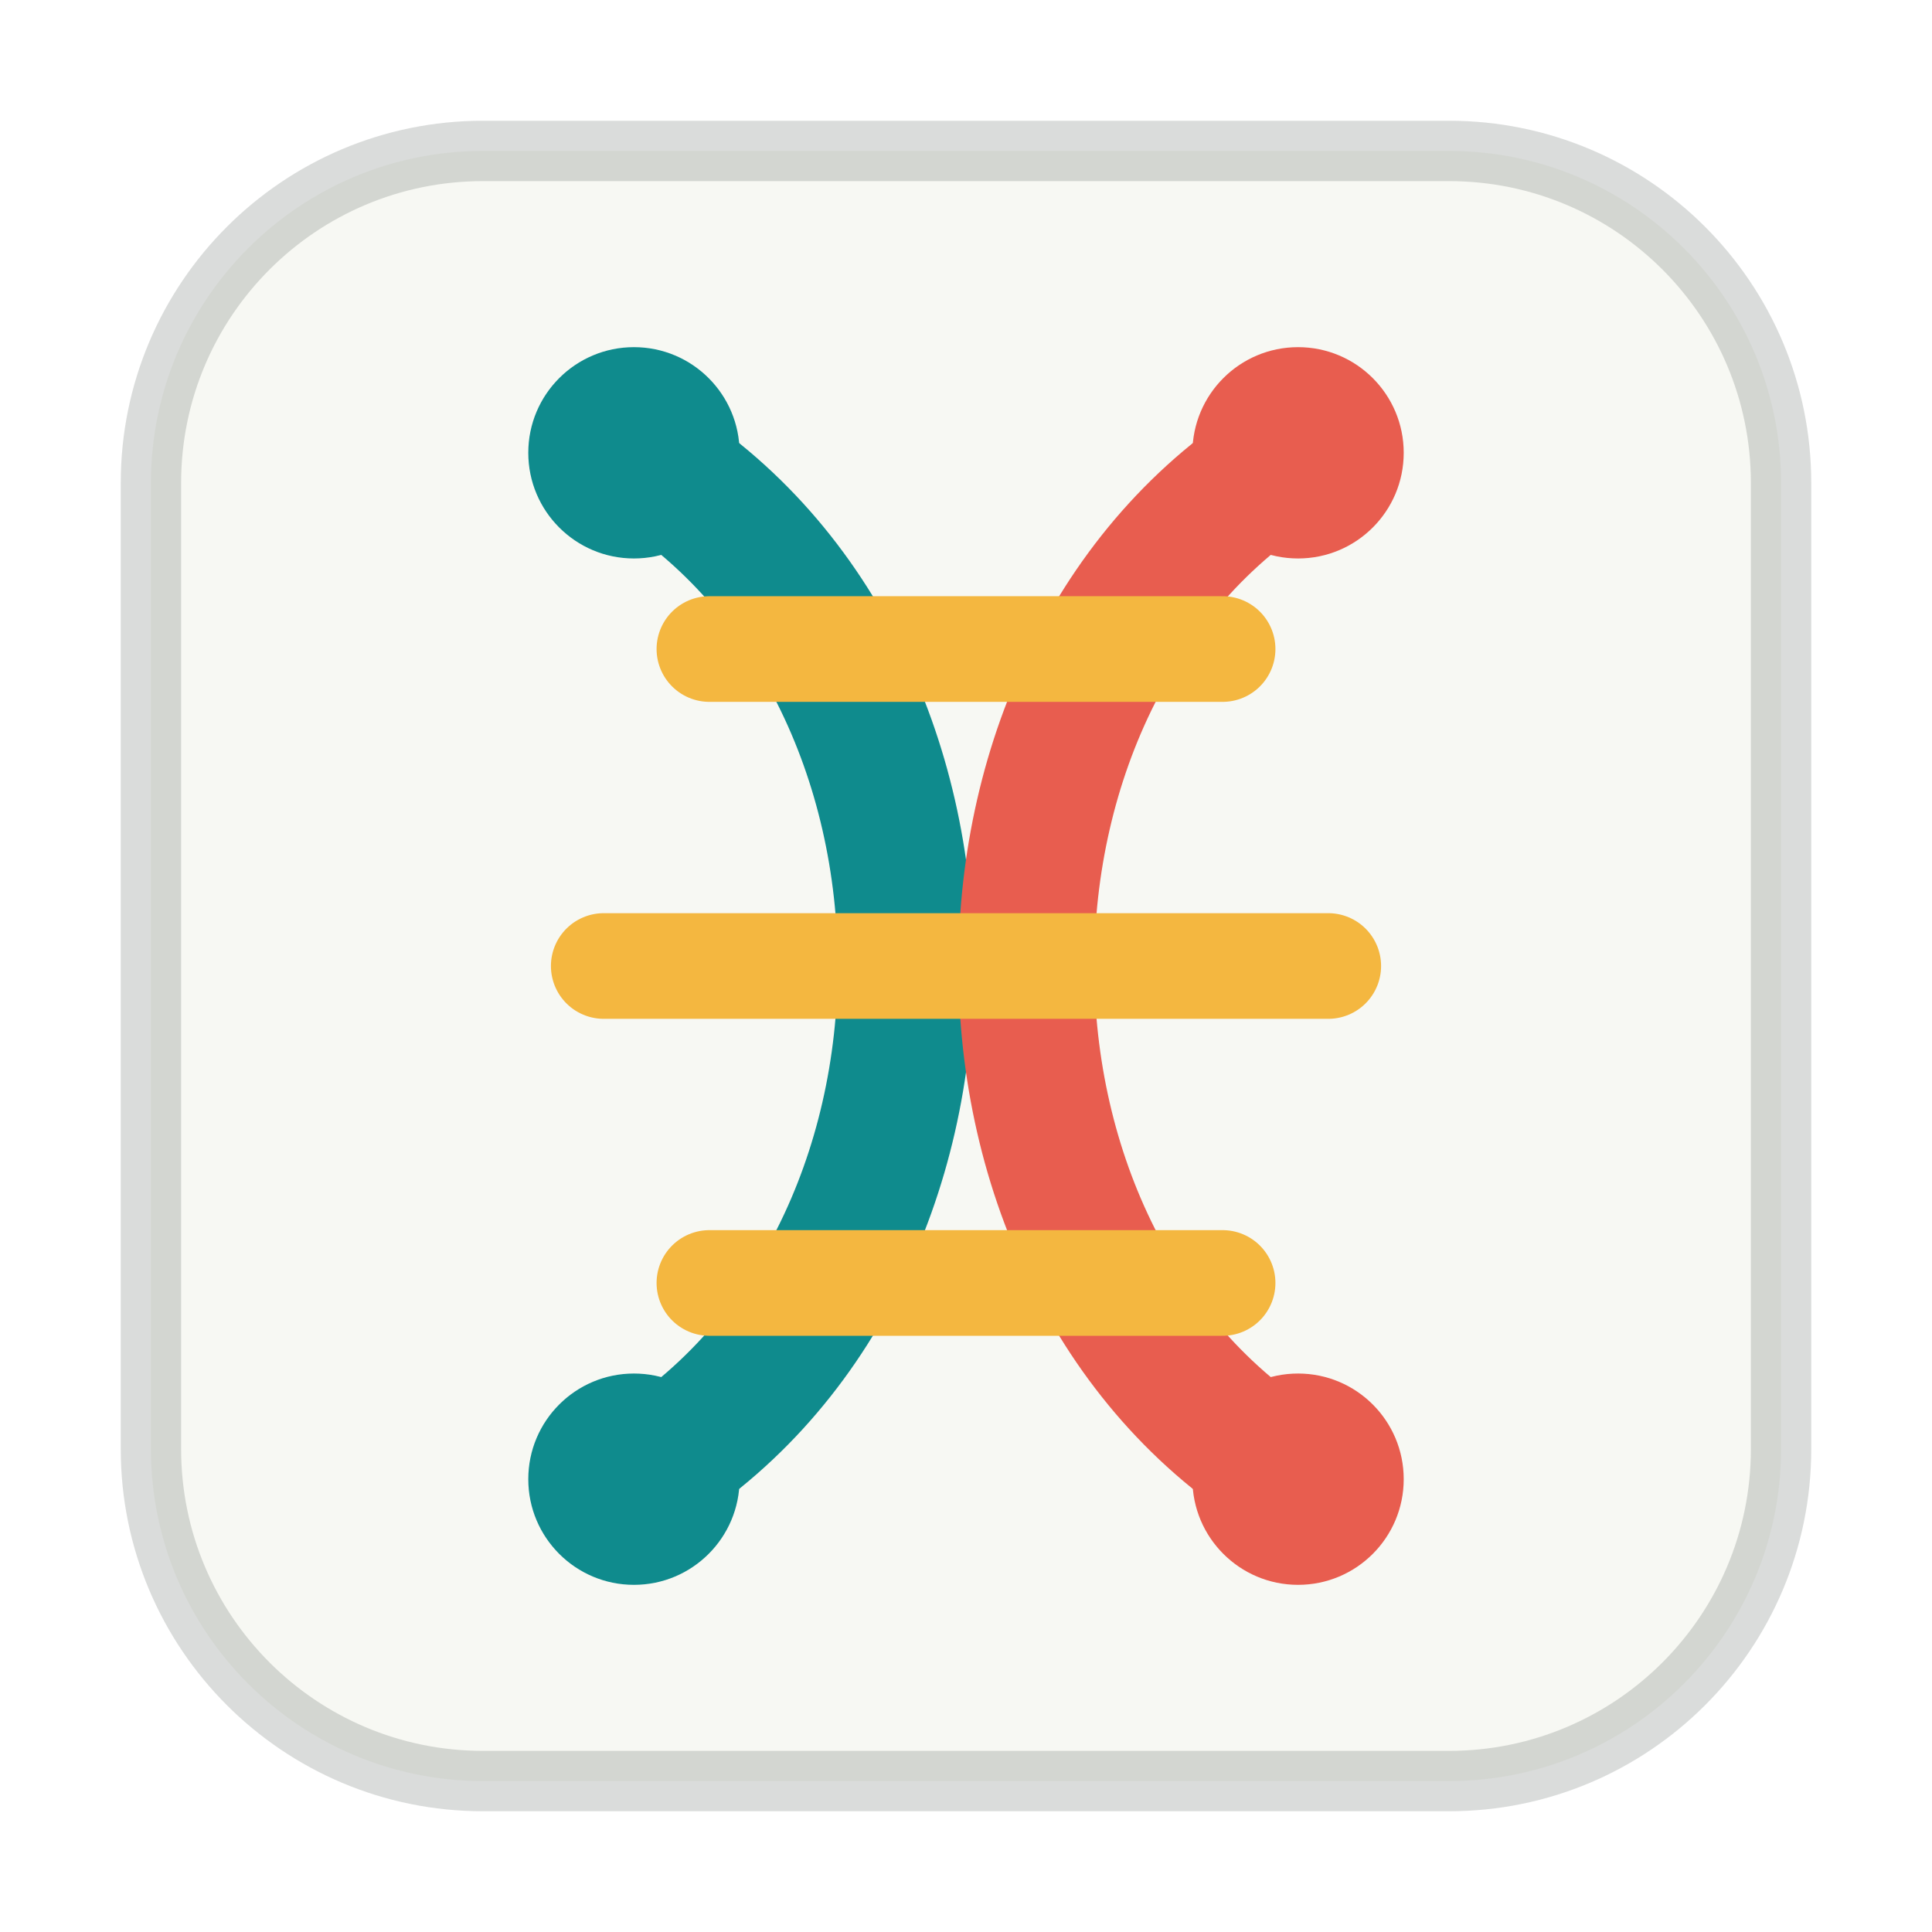
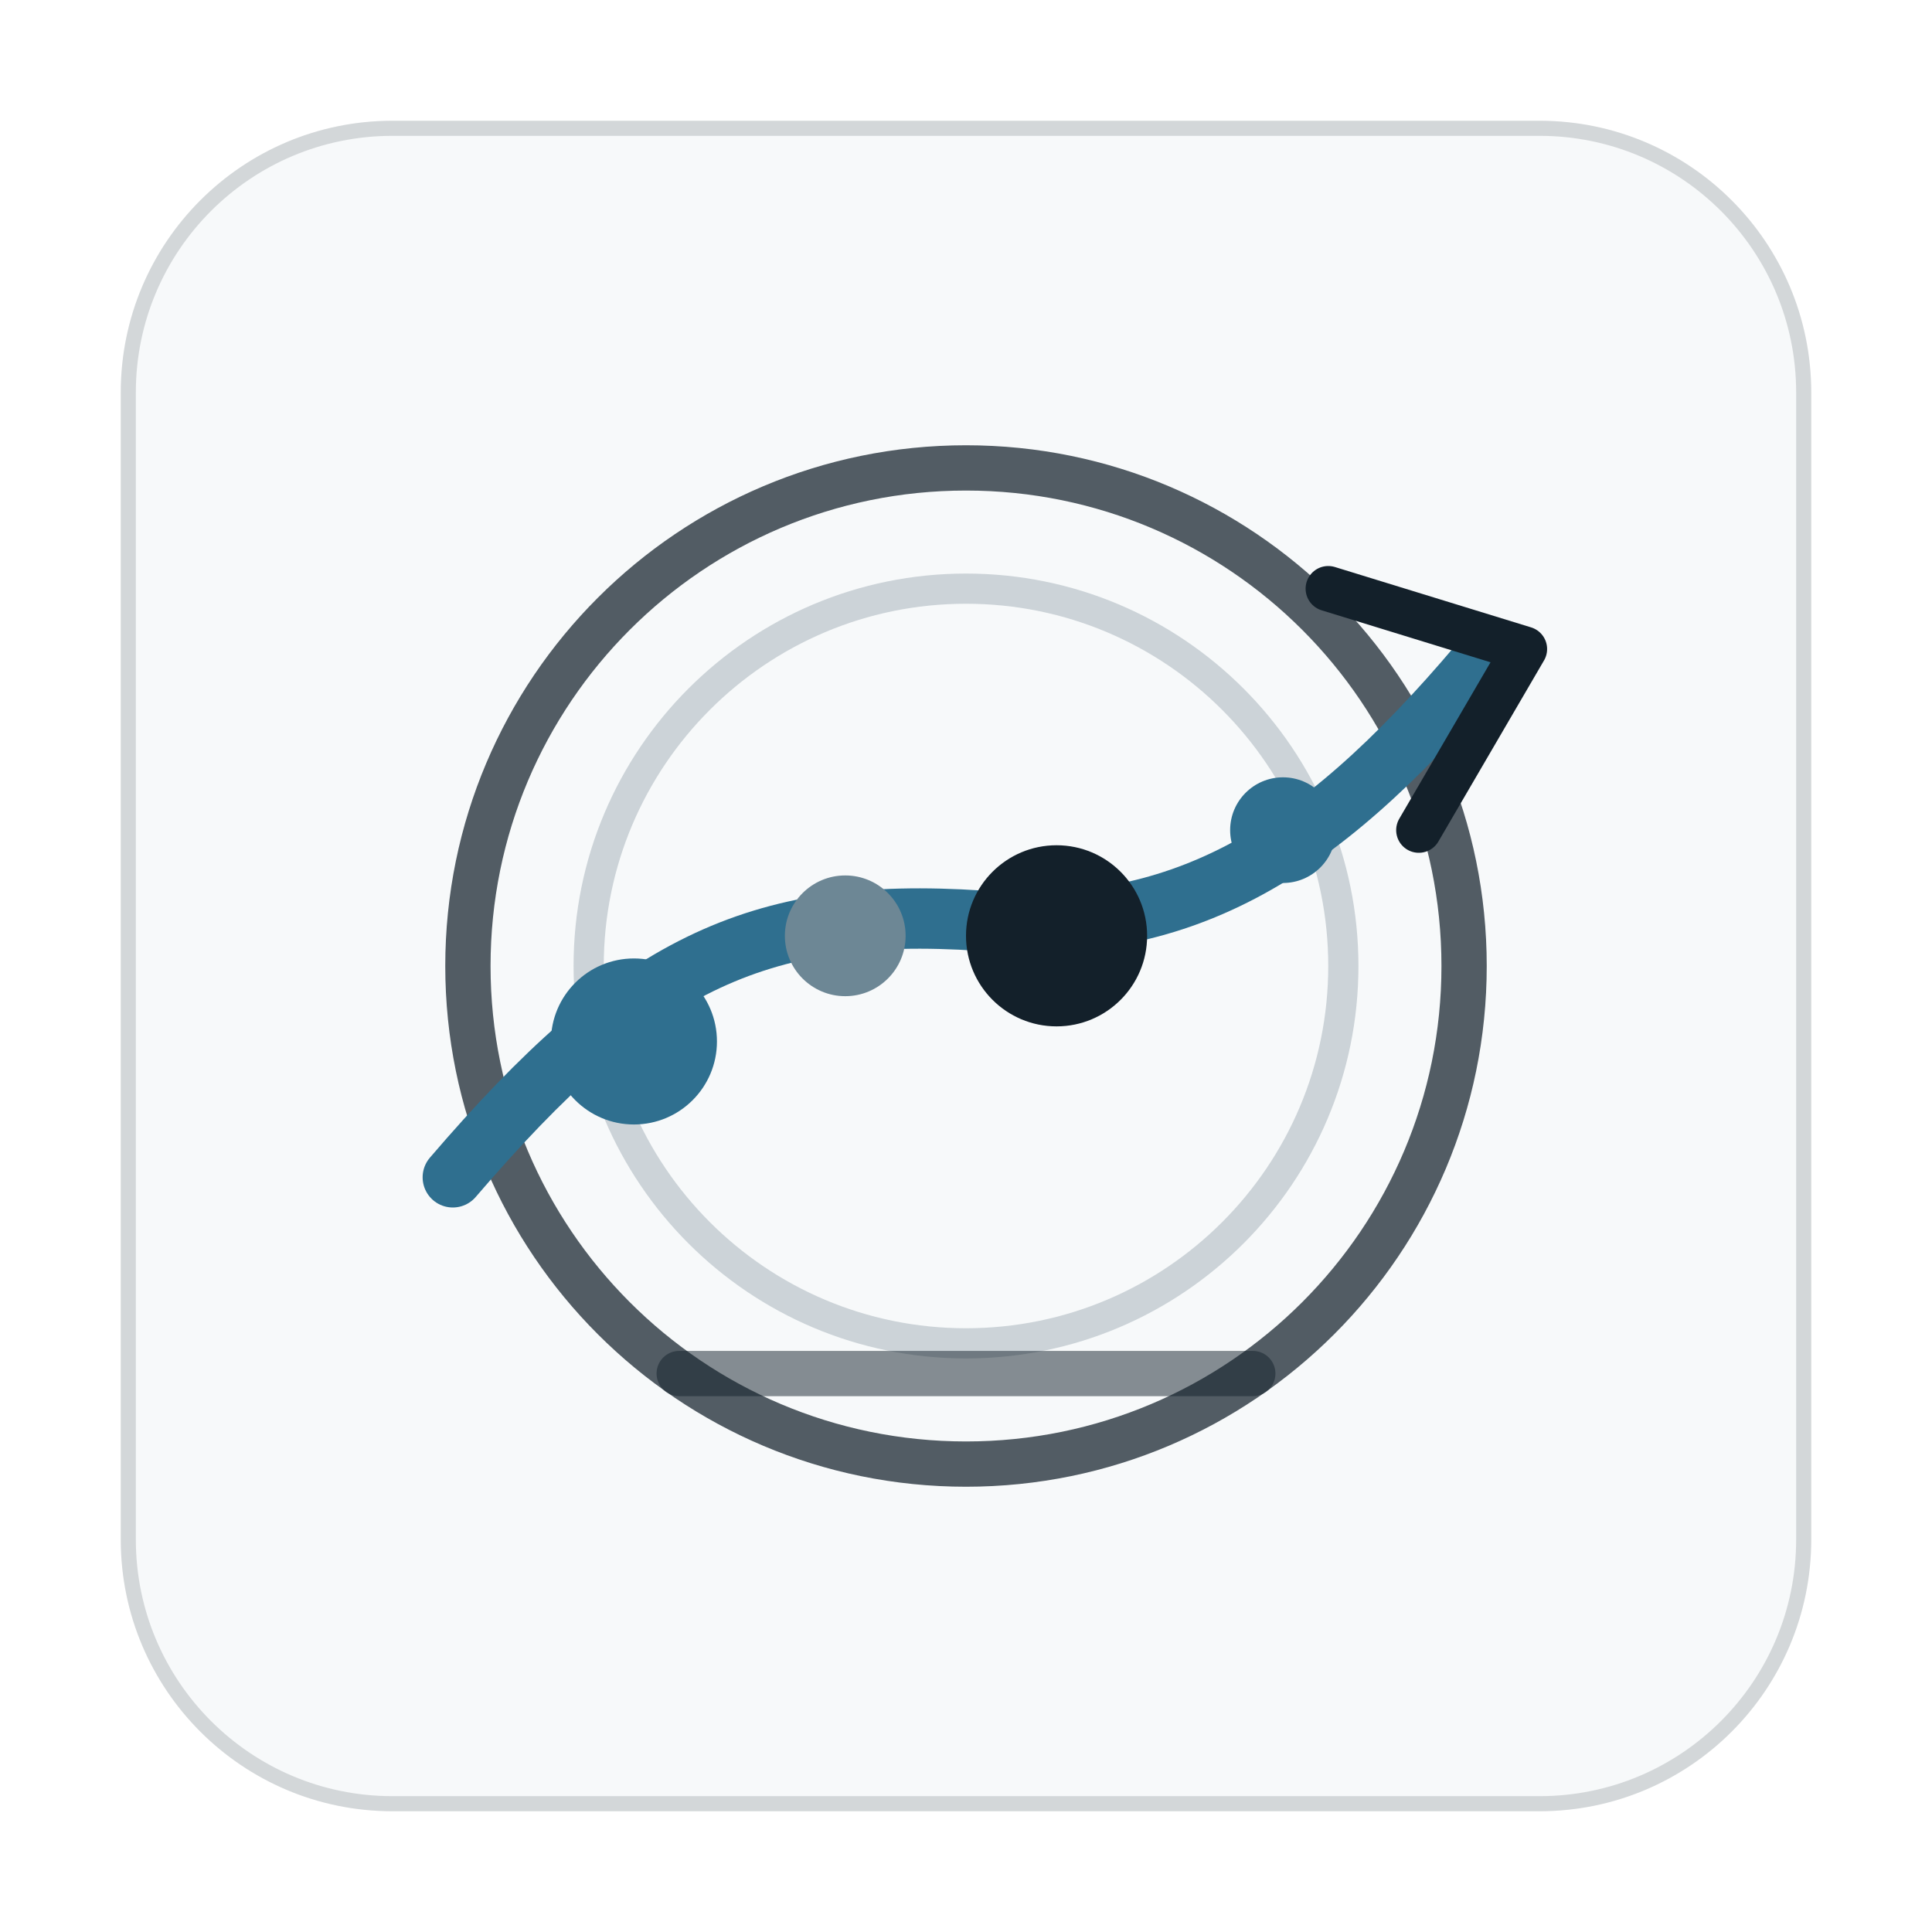
<svg xmlns="http://www.w3.org/2000/svg" width="128" height="128" viewBox="0 0 128 128" fill="none">
-   <rect x="10" y="10" width="108" height="108" rx="22" fill="#F7F8F3" />
-   <rect x="10" y="10" width="108" height="108" rx="22" stroke="#16211F" stroke-opacity=".16" stroke-width="4" />
-   <path d="M42 30C66 44 66 84 42 98" stroke="#0F8B8D" stroke-width="9" stroke-linecap="round" />
-   <path d="M86 30C62 44 62 84 86 98" stroke="#E85D4F" stroke-width="9" stroke-linecap="round" />
-   <path d="M47 43H81M40 64H88M47 85H81" stroke="#F4B740" stroke-width="7" stroke-linecap="round" />
-   <circle cx="42" cy="30" r="7" fill="#0F8B8D" />
-   <circle cx="86" cy="30" r="7" fill="#E85D4F" />
-   <circle cx="42" cy="98" r="7" fill="#0F8B8D" />
-   <circle cx="86" cy="98" r="7" fill="#E85D4F" />
+   <rect x="8" y="8" width="112" height="112" rx="18" fill="#F7F9FA" />
+   <rect x="8.5" y="8.5" width="111" height="111" rx="17.5" stroke="#13202A" stroke-opacity=".16" />
+   <circle cx="64" cy="64" r="33" stroke="#13202A" stroke-opacity=".72" stroke-width="3" />
+   <circle cx="64" cy="64" r="25" stroke="#6E828F" stroke-opacity=".32" stroke-width="2" />
+   <path d="M30 78C42 64 50 60 65 61C78 62 87 57 98 44" stroke="#2F6F8F" stroke-width="4" stroke-linecap="round" />
+   <circle cx="42" cy="69" r="5.5" fill="#2F6F8F" />
+   <circle cx="56" cy="62" r="4" fill="#6D8795" />
+   <circle cx="70" cy="62" r="6" fill="#13202A" />
+   <circle cx="85" cy="55" r="3.5" fill="#2F6F8F" />
+   <path d="M88 39L101 43L94 55" stroke="#13202A" stroke-width="3" stroke-linecap="round" stroke-linejoin="round" />
+   <path d="M45 91H83" stroke="#13202A" stroke-opacity=".5" stroke-width="3" stroke-linecap="round" />
</svg>
